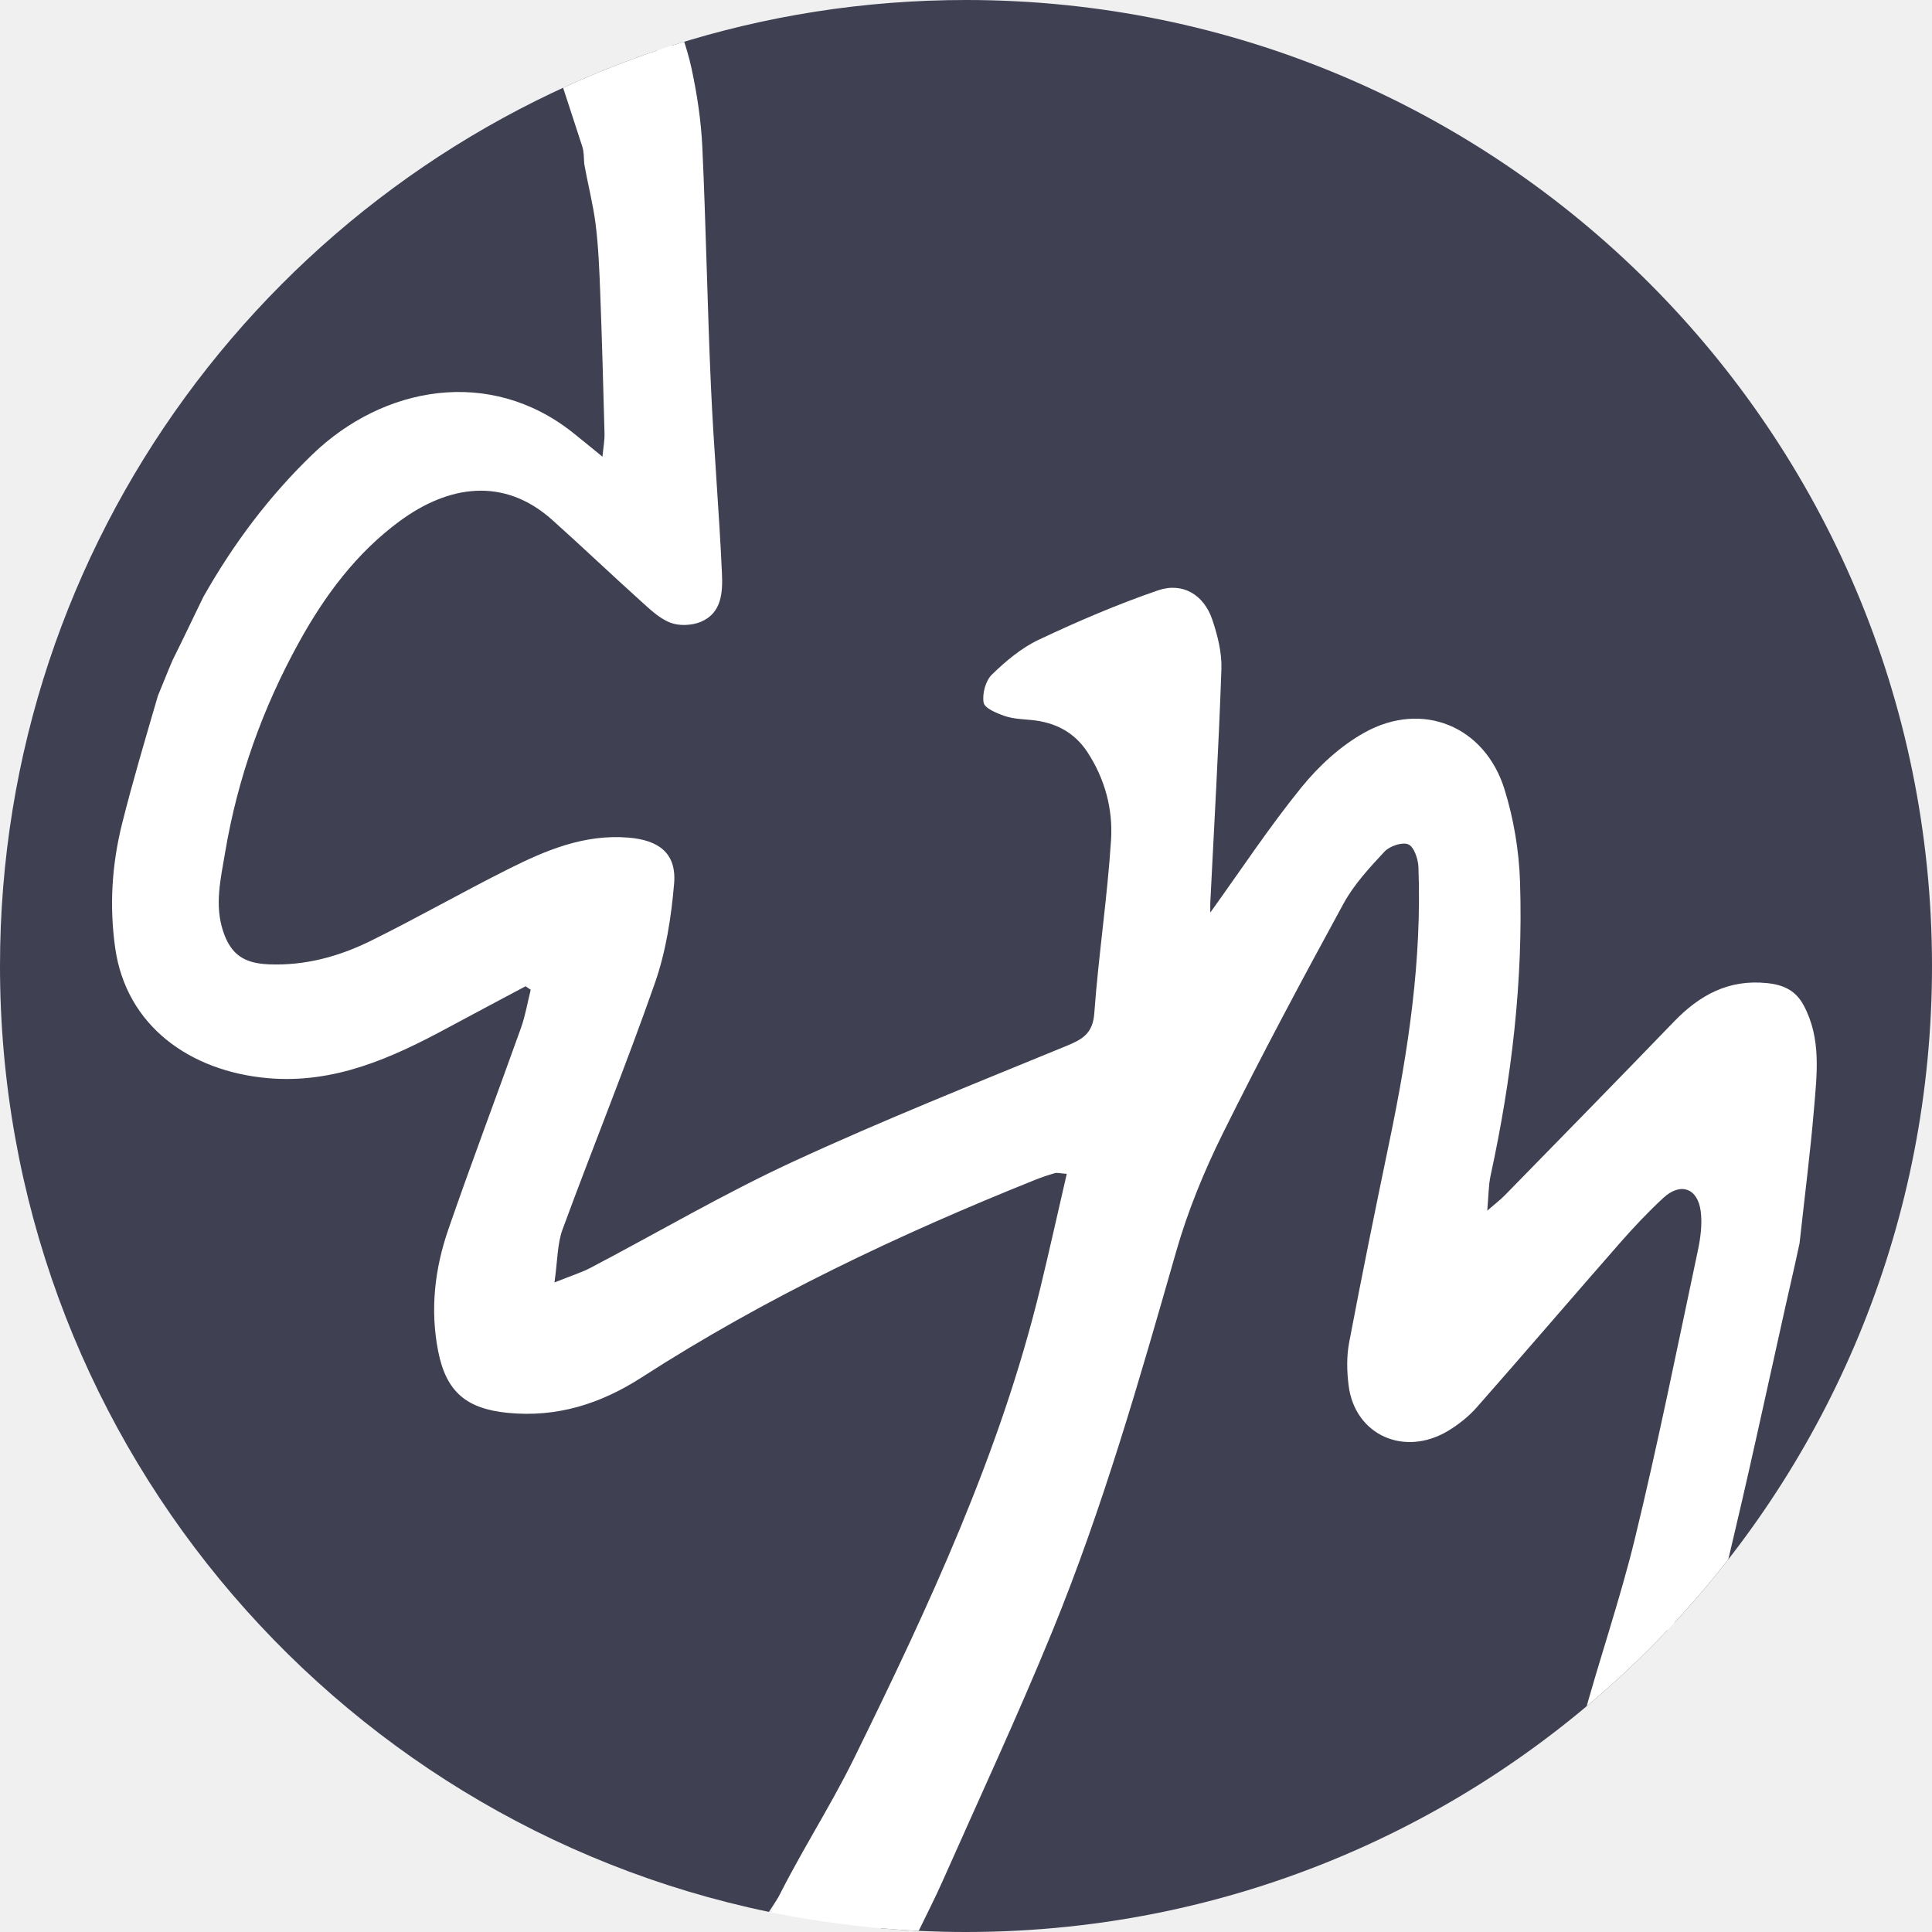
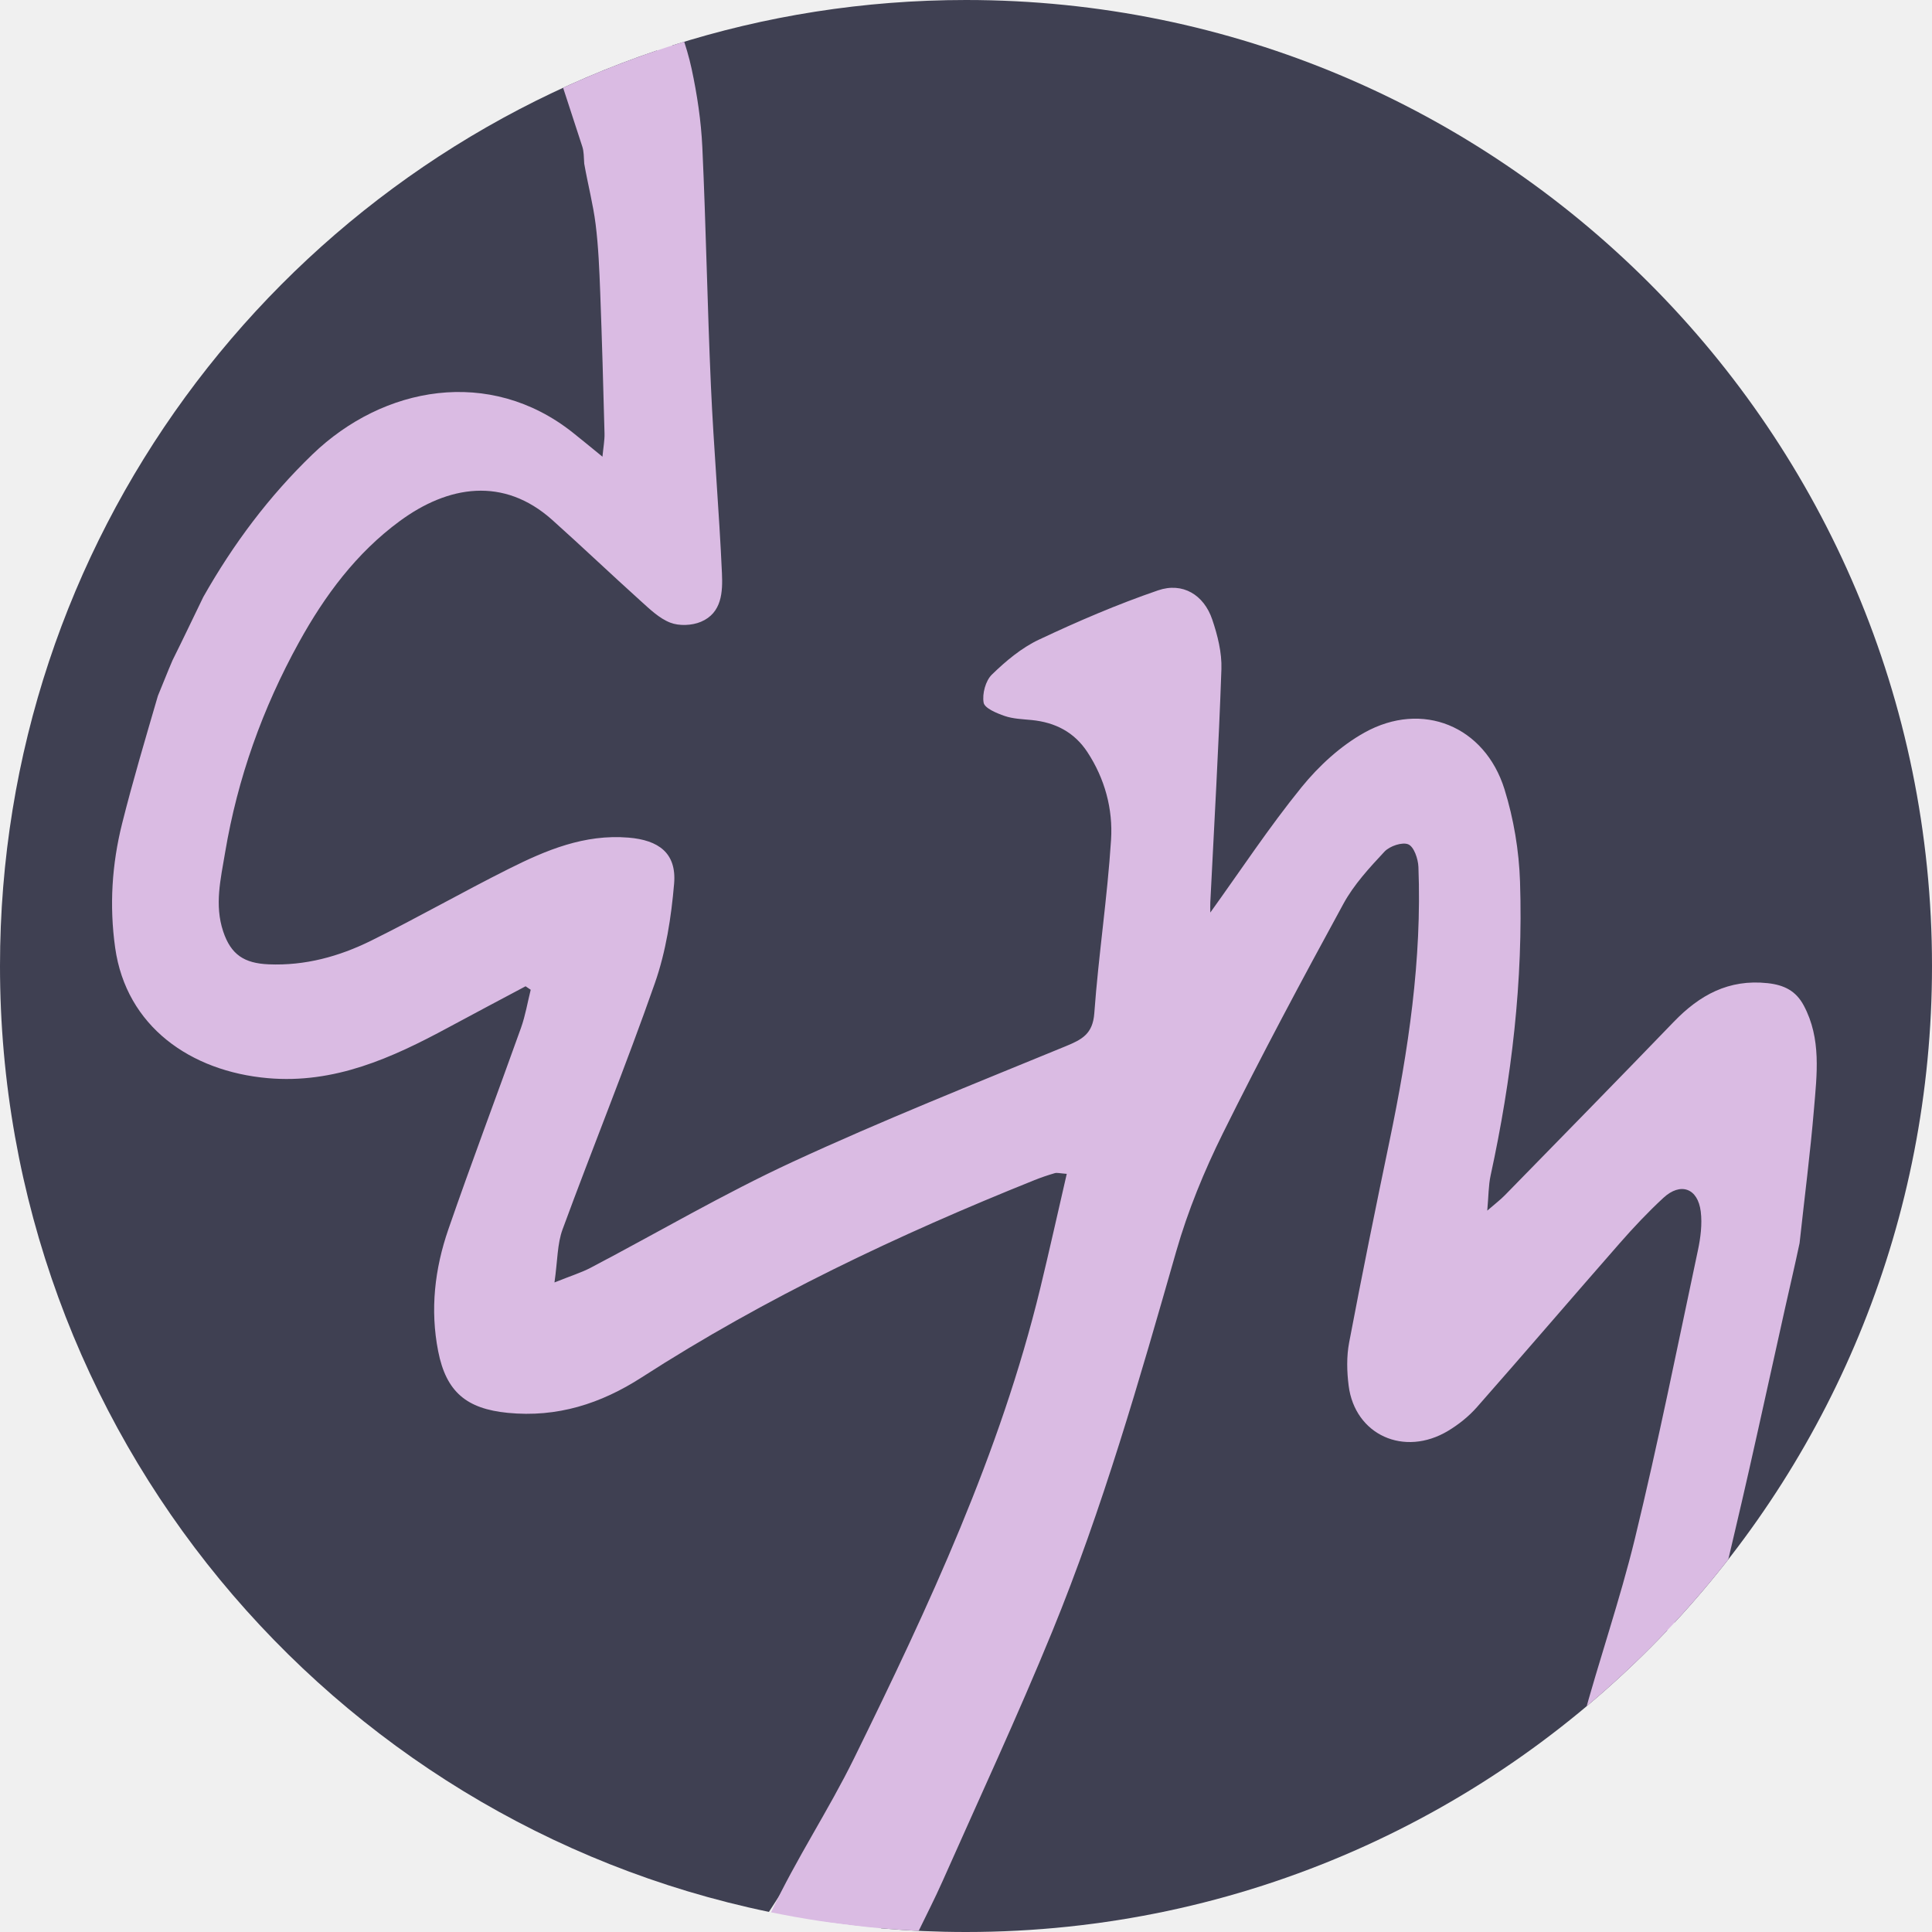
<svg xmlns="http://www.w3.org/2000/svg" width="500" height="500" viewBox="0 0 500 500" fill="none">
  <path d="M0 250C0 370.594 85.387 471.245 199 494.794L270.5 384L287 295H259L142.5 349.5L121 331.5L152.5 240L78.5 259.5L43 250L59.5 172L93 124L127.5 112L170 143.5V13.074C71.163 46.435 0 139.907 0 250Z" fill="#3F4052" />
  <path d="M500 250C500 111.929 388.071 0 250 0C223.502 0 197.966 4.123 174 11.761L177 147.5L167.5 151L129 117.5L86 138L61 186L48.5 246L76 255L155.5 226.5L163.5 240L133.5 327.5L145 342L283.5 275L326 240L364.5 197.5L384 226.5L373 327.5L450 275L437 390.5L433.305 420C474.694 375.392 500 315.651 500 250Z" fill="#3F4052" />
  <path d="M250 500C321.434 500 385.87 470.04 431.428 422L451 274L373.5 327.5L382.5 221.5L364 197.5L306 274L279 381L237.5 475.5L228 499.045C235.249 499.677 242.587 500 250 500Z" fill="#3F4052" />
  <mask id="mask0_258_290" style="mask-type:alpha" maskUnits="userSpaceOnUse" x="0" y="0" width="500" height="500">
    <circle cx="250" cy="250" r="250" fill="#D9D9D9" />
  </mask>
  <g mask="url(#mask0_258_290)">
-     <path d="M173.115 0C175.393 5.921 177.689 11.746 178.986 17.786C180.42 24.463 181.448 31.314 181.764 38.13C182.718 58.724 183.065 79.346 183.988 99.942C184.712 116.09 186.117 132.207 186.838 148.355C187.052 153.146 186.856 158.63 181.386 160.925C179.075 161.896 175.785 162.038 173.484 161.149C170.615 160.039 168.158 157.643 165.788 155.508C158.113 148.596 150.636 141.464 142.94 134.575C130.31 123.27 115.98 125.65 103.475 134.84C92.186 143.135 84.034 154.149 77.353 166.264C67.958 183.3 61.498 201.35 58.256 220.637C57.096 227.54 55.483 234.218 57.757 241.042C59.765 247.072 63.21 249.301 69.526 249.567C78.93 249.964 87.745 247.545 96.001 243.467C108.003 237.54 119.644 230.884 131.614 224.886C141.326 220.021 151.223 215.839 162.642 216.774C170.448 217.414 175.13 220.766 174.459 228.687C173.724 237.356 172.348 246.237 169.49 254.41C161.997 275.828 153.425 296.865 145.59 318.168C144.208 321.926 144.312 326.231 143.498 331.897C147.77 330.178 150.466 329.352 152.919 328.064C170.331 318.924 187.336 308.919 205.16 300.678C228.356 289.953 252.143 280.492 275.791 270.769C280.027 269.027 282.814 267.59 283.205 262.21C284.294 247.229 286.582 232.331 287.54 217.345C288.049 209.388 285.943 201.546 281.424 194.653C278.019 189.459 273.069 186.947 266.995 186.345C264.643 186.113 262.193 186.048 259.999 185.292C257.939 184.581 254.814 183.293 254.562 181.843C254.166 179.556 255.06 176.176 256.697 174.584C260.297 171.083 264.354 167.671 268.851 165.551C278.914 160.804 289.195 156.389 299.711 152.783C306.075 150.602 311.559 153.941 313.722 160.312C315.116 164.416 316.246 168.913 316.099 173.185C315.405 193.299 314.227 213.396 313.23 233.5C313.184 234.427 313.225 235.359 313.225 236.167C321.105 225.216 328.457 214.061 336.833 203.738C341.321 198.207 346.964 193.015 353.147 189.579C368.101 181.27 384.27 187.902 389.363 204.265C391.746 211.923 393.118 220.148 393.381 228.168C394.224 253.81 391.215 279.152 385.769 304.216C385.209 306.792 385.247 309.498 384.902 313.307C386.884 311.585 388.281 310.531 389.49 309.294C404.07 294.374 418.677 279.481 433.155 264.464C439.847 257.523 447.378 253.352 457.462 254.443C461.805 254.912 464.816 256.48 466.82 260.241C471.403 268.841 470.206 278.064 469.445 287.133C468.498 298.412 467.039 309.649 465.729 321.725C464.414 327.936 463.139 333.318 461.934 338.716C458.812 352.705 455.764 366.71 452.604 380.69C450.282 390.96 447.83 401.2 445.436 411.453C436.183 424.029 426.101 435.793 412.949 444.532C412.011 445.155 410.905 445.524 409.5 445.644C413.837 429.598 419.248 414.089 423.108 398.202C429.117 373.472 434.121 348.495 439.415 323.594C440.109 320.33 440.557 316.828 440.154 313.556C439.407 307.49 434.93 305.89 430.483 310.002C426.508 313.678 422.772 317.644 419.201 321.718C406.824 335.837 394.621 350.108 382.207 364.194C380.112 366.57 377.505 368.653 374.784 370.291C363.413 377.138 350.652 371.367 349.029 358.618C348.562 354.953 348.47 351.066 349.153 347.46C352.454 330.035 355.995 312.654 359.608 295.291C364.478 271.891 368.013 248.355 367.086 224.366C367.006 222.287 365.941 219.145 364.473 218.52C362.908 217.854 359.645 218.963 358.304 220.4C354.404 224.579 350.388 228.925 347.679 233.893C336.978 253.511 326.426 273.228 316.504 293.248C311.64 303.062 307.405 313.37 304.395 323.887C294.891 357.096 285.395 390.309 272.29 422.301C263.378 444.058 253.447 465.398 243.911 486.897C241.948 491.325 239.72 495.636 237.614 500C226.855 499.66 216.754 497.305 206 496.85C204.411 496.783 201.154 496.135 199.5 495C206.295 480.613 214.299 468.755 221.077 454.956C240.352 415.714 258.842 376.15 269.22 333.386C271.579 323.666 273.74 313.898 276.076 303.792C274.272 303.666 273.571 303.44 272.986 303.61C271.2 304.128 269.43 304.727 267.705 305.42C232.396 319.595 198.116 335.82 166.059 356.472C155.498 363.275 144.206 366.91 131.394 365.644C120.745 364.592 115.473 360.24 113.399 349.696C111.276 338.909 112.512 328.346 116.037 318.146C122.071 300.69 128.62 283.412 134.831 266.015C135.967 262.833 136.523 259.444 137.347 256.151C136.904 255.85 136.462 255.549 136.019 255.248C129.345 258.805 122.654 262.331 116.001 265.925C101.418 273.802 86.544 280.542 69.31 279.026C49.323 277.268 32.661 265.637 29.802 245.265C28.274 234.379 28.959 223.662 31.609 213.105C34.366 202.118 37.606 191.252 40.864 180.077C42.195 176.911 43.298 174.001 44.662 170.854C47.417 165.337 49.91 160.057 52.616 154.493C60.428 140.686 69.648 128.423 80.834 117.625C99.208 99.889 126.741 94.925 148.209 111.933C150.554 113.791 152.854 115.703 155.916 118.192C156.148 115.719 156.494 113.957 156.449 112.204C156.133 100.044 155.797 87.884 155.337 75.729C155.114 69.828 154.879 63.904 154.15 58.053C153.509 52.915 152.171 47.865 151.197 42.351C151.083 40.605 151.113 39.219 150.711 37.973C147.861 29.118 144.923 20.291 142.013 11.455C144.705 9.875 147.227 7.797 150.121 6.812C157.557 4.282 165.158 2.237 173.115 0Z" fill="white" />
+     <path d="M173.115 0C175.393 5.921 177.689 11.746 178.986 17.786C180.42 24.463 181.448 31.314 181.764 38.13C182.718 58.724 183.065 79.346 183.988 99.942C184.712 116.09 186.117 132.207 186.838 148.355C187.052 153.146 186.856 158.63 181.386 160.925C179.075 161.896 175.785 162.038 173.484 161.149C170.615 160.039 168.158 157.643 165.788 155.508C158.113 148.596 150.636 141.464 142.94 134.575C130.31 123.27 115.98 125.65 103.475 134.84C92.186 143.135 84.034 154.149 77.353 166.264C67.958 183.3 61.498 201.35 58.256 220.637C57.096 227.54 55.483 234.218 57.757 241.042C59.765 247.072 63.21 249.301 69.526 249.567C78.93 249.964 87.745 247.545 96.001 243.467C108.003 237.54 119.644 230.884 131.614 224.886C141.326 220.021 151.223 215.839 162.642 216.774C170.448 217.414 175.13 220.766 174.459 228.687C173.724 237.356 172.348 246.237 169.49 254.41C161.997 275.828 153.425 296.865 145.59 318.168C144.208 321.926 144.312 326.231 143.498 331.897C147.77 330.178 150.466 329.352 152.919 328.064C170.331 318.924 187.336 308.919 205.16 300.678C228.356 289.953 252.143 280.492 275.791 270.769C280.027 269.027 282.814 267.59 283.205 262.21C284.294 247.229 286.582 232.331 287.54 217.345C288.049 209.388 285.943 201.546 281.424 194.653C278.019 189.459 273.069 186.947 266.995 186.345C264.643 186.113 262.193 186.048 259.999 185.292C257.939 184.581 254.814 183.293 254.562 181.843C254.166 179.556 255.06 176.176 256.697 174.584C260.297 171.083 264.354 167.671 268.851 165.551C278.914 160.804 289.195 156.389 299.711 152.783C306.075 150.602 311.559 153.941 313.722 160.312C315.116 164.416 316.246 168.913 316.099 173.185C315.405 193.299 314.227 213.396 313.23 233.5C313.184 234.427 313.225 235.359 313.225 236.167C321.105 225.216 328.457 214.061 336.833 203.738C341.321 198.207 346.964 193.015 353.147 189.579C368.101 181.27 384.27 187.902 389.363 204.265C391.746 211.923 393.118 220.148 393.381 228.168C394.224 253.81 391.215 279.152 385.769 304.216C385.209 306.792 385.247 309.498 384.902 313.307C386.884 311.585 388.281 310.531 389.49 309.294C404.07 294.374 418.677 279.481 433.155 264.464C439.847 257.523 447.378 253.352 457.462 254.443C461.805 254.912 464.816 256.48 466.82 260.241C471.403 268.841 470.206 278.064 469.445 287.133C468.498 298.412 467.039 309.649 465.729 321.725C464.414 327.936 463.139 333.318 461.934 338.716C458.812 352.705 455.764 366.71 452.604 380.69C450.282 390.96 447.83 401.2 445.436 411.453C436.183 424.029 426.101 435.793 412.949 444.532C412.011 445.155 410.905 445.524 409.5 445.644C413.837 429.598 419.248 414.089 423.108 398.202C429.117 373.472 434.121 348.495 439.415 323.594C440.109 320.33 440.557 316.828 440.154 313.556C439.407 307.49 434.93 305.89 430.483 310.002C426.508 313.678 422.772 317.644 419.201 321.718C406.824 335.837 394.621 350.108 382.207 364.194C380.112 366.57 377.505 368.653 374.784 370.291C363.413 377.138 350.652 371.367 349.029 358.618C348.562 354.953 348.47 351.066 349.153 347.46C352.454 330.035 355.995 312.654 359.608 295.291C364.478 271.891 368.013 248.355 367.086 224.366C367.006 222.287 365.941 219.145 364.473 218.52C362.908 217.854 359.645 218.963 358.304 220.4C354.404 224.579 350.388 228.925 347.679 233.893C336.978 253.511 326.426 273.228 316.504 293.248C311.64 303.062 307.405 313.37 304.395 323.887C294.891 357.096 285.395 390.309 272.29 422.301C263.378 444.058 253.447 465.398 243.911 486.897C241.948 491.325 239.72 495.636 237.614 500C226.855 499.66 216.754 497.305 206 496.85C204.411 496.783 201.154 496.135 199.5 495C206.295 480.613 214.299 468.755 221.077 454.956C240.352 415.714 258.842 376.15 269.22 333.386C271.579 323.666 273.74 313.898 276.076 303.792C274.272 303.666 273.571 303.44 272.986 303.61C271.2 304.128 269.43 304.727 267.705 305.42C232.396 319.595 198.116 335.82 166.059 356.472C155.498 363.275 144.206 366.91 131.394 365.644C120.745 364.592 115.473 360.24 113.399 349.696C111.276 338.909 112.512 328.346 116.037 318.146C122.071 300.69 128.62 283.412 134.831 266.015C135.967 262.833 136.523 259.444 137.347 256.151C136.904 255.85 136.462 255.549 136.019 255.248C129.345 258.805 122.654 262.331 116.001 265.925C101.418 273.802 86.544 280.542 69.31 279.026C49.323 277.268 32.661 265.637 29.802 245.265C28.274 234.379 28.959 223.662 31.609 213.105C34.366 202.118 37.606 191.252 40.864 180.077C42.195 176.911 43.298 174.001 44.662 170.854C47.417 165.337 49.91 160.057 52.616 154.493C60.428 140.686 69.648 128.423 80.834 117.625C99.208 99.889 126.741 94.925 148.209 111.933C150.554 113.791 152.854 115.703 155.916 118.192C156.148 115.719 156.494 113.957 156.449 112.204C156.133 100.044 155.797 87.884 155.337 75.729C155.114 69.828 154.879 63.904 154.15 58.053C153.509 52.915 152.171 47.865 151.197 42.351C151.083 40.605 151.113 39.219 150.711 37.973C147.861 29.118 144.923 20.291 142.013 11.455C144.705 9.875 147.227 7.797 150.121 6.812C157.557 4.282 165.158 2.237 173.115 0Z" fill="#DABBE3" />
  </g>
</svg>
